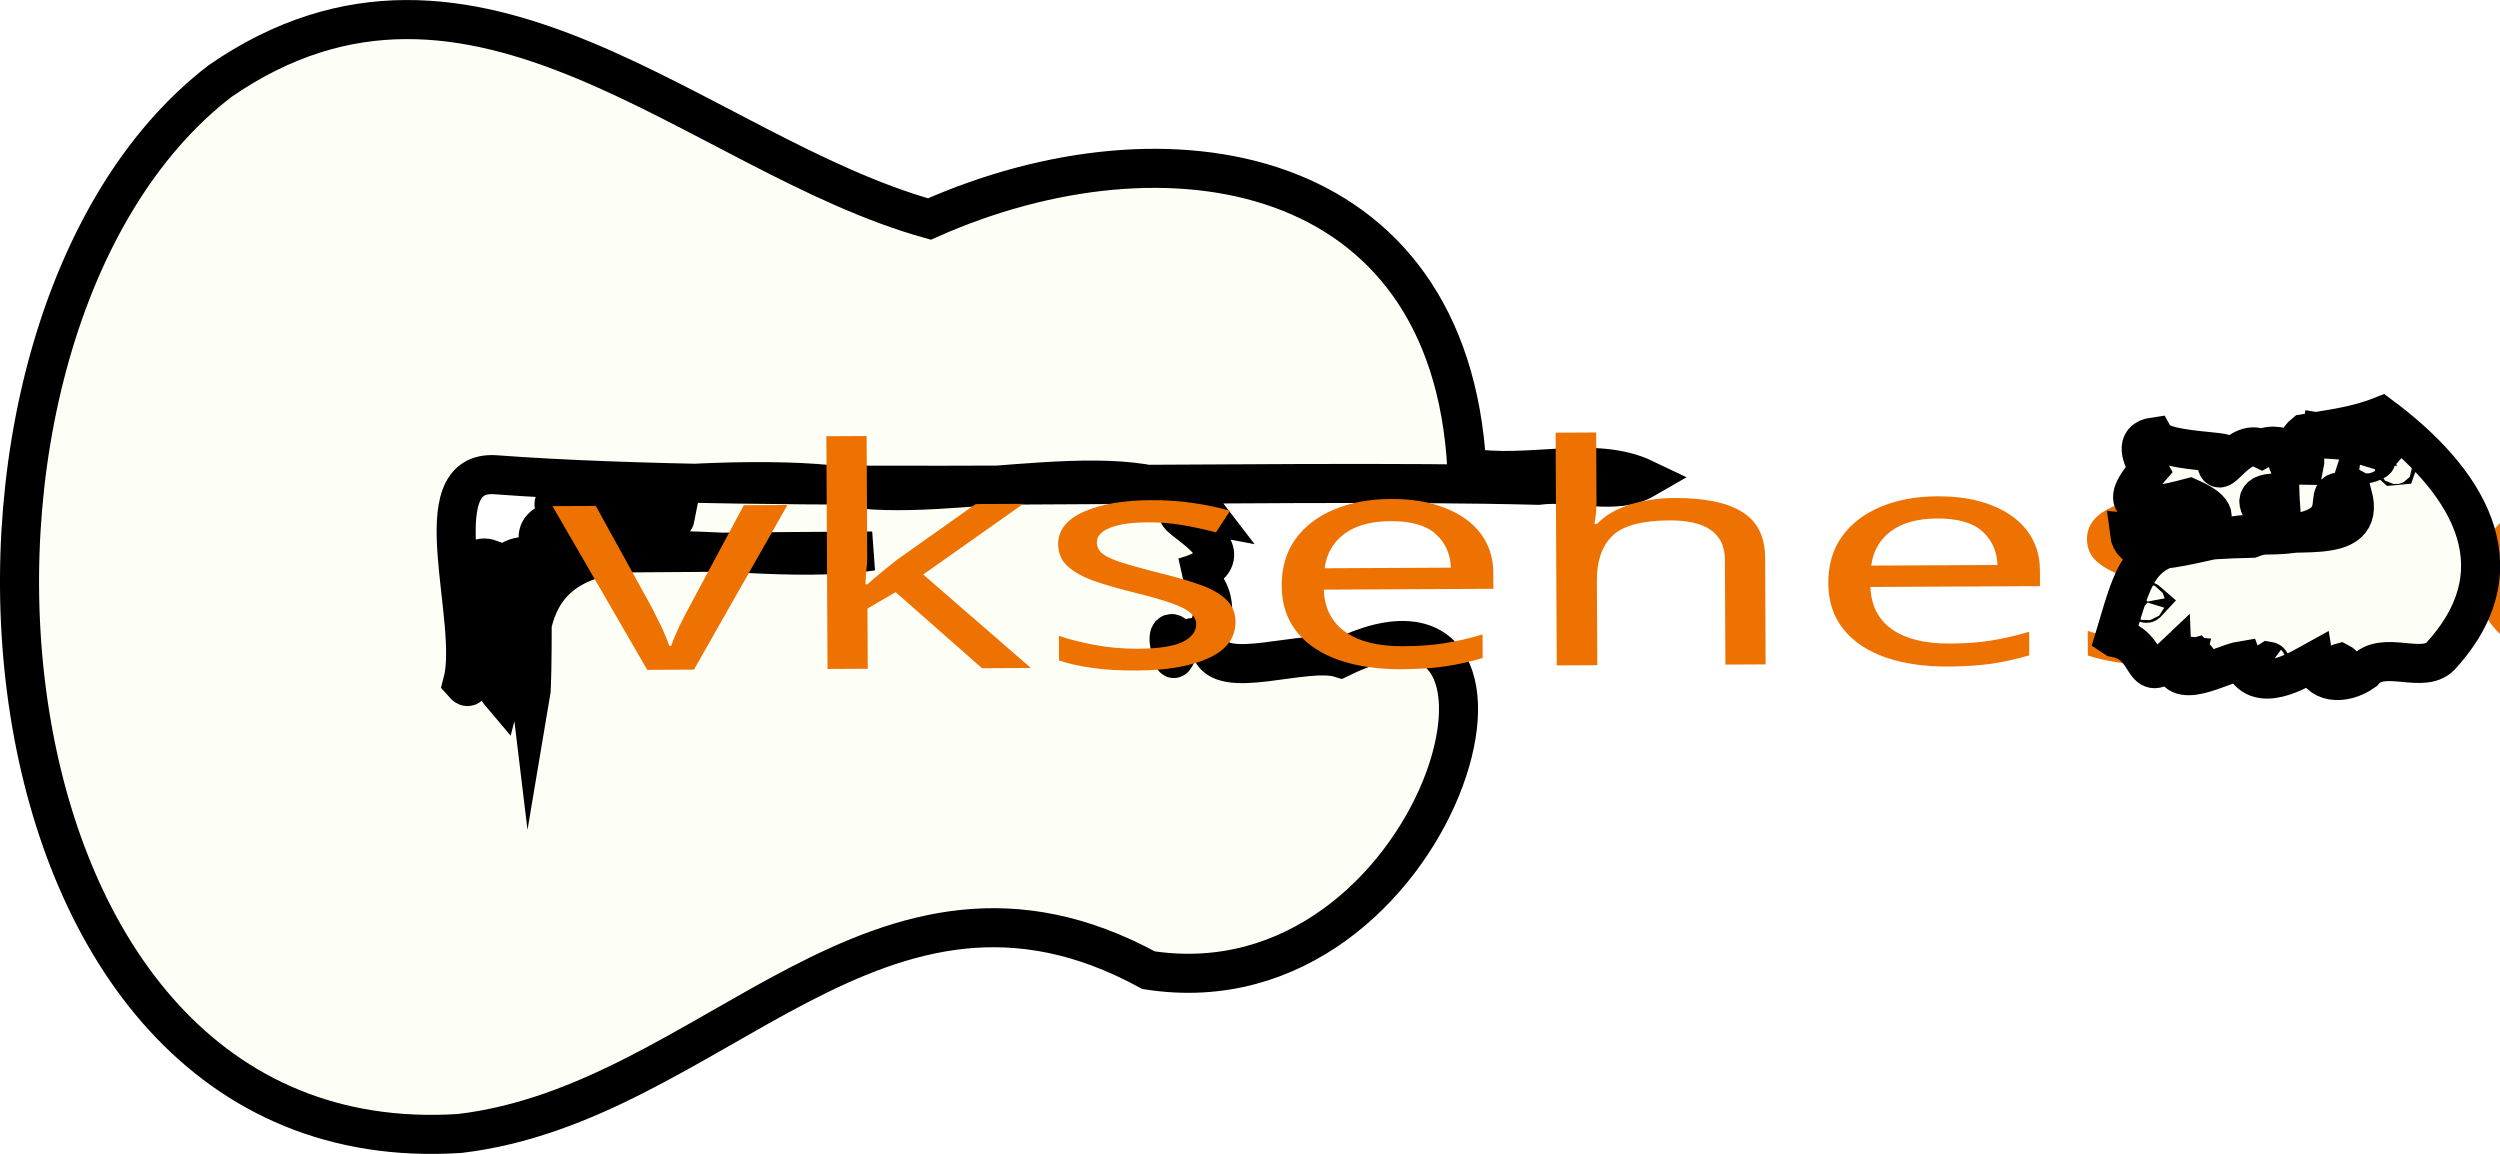
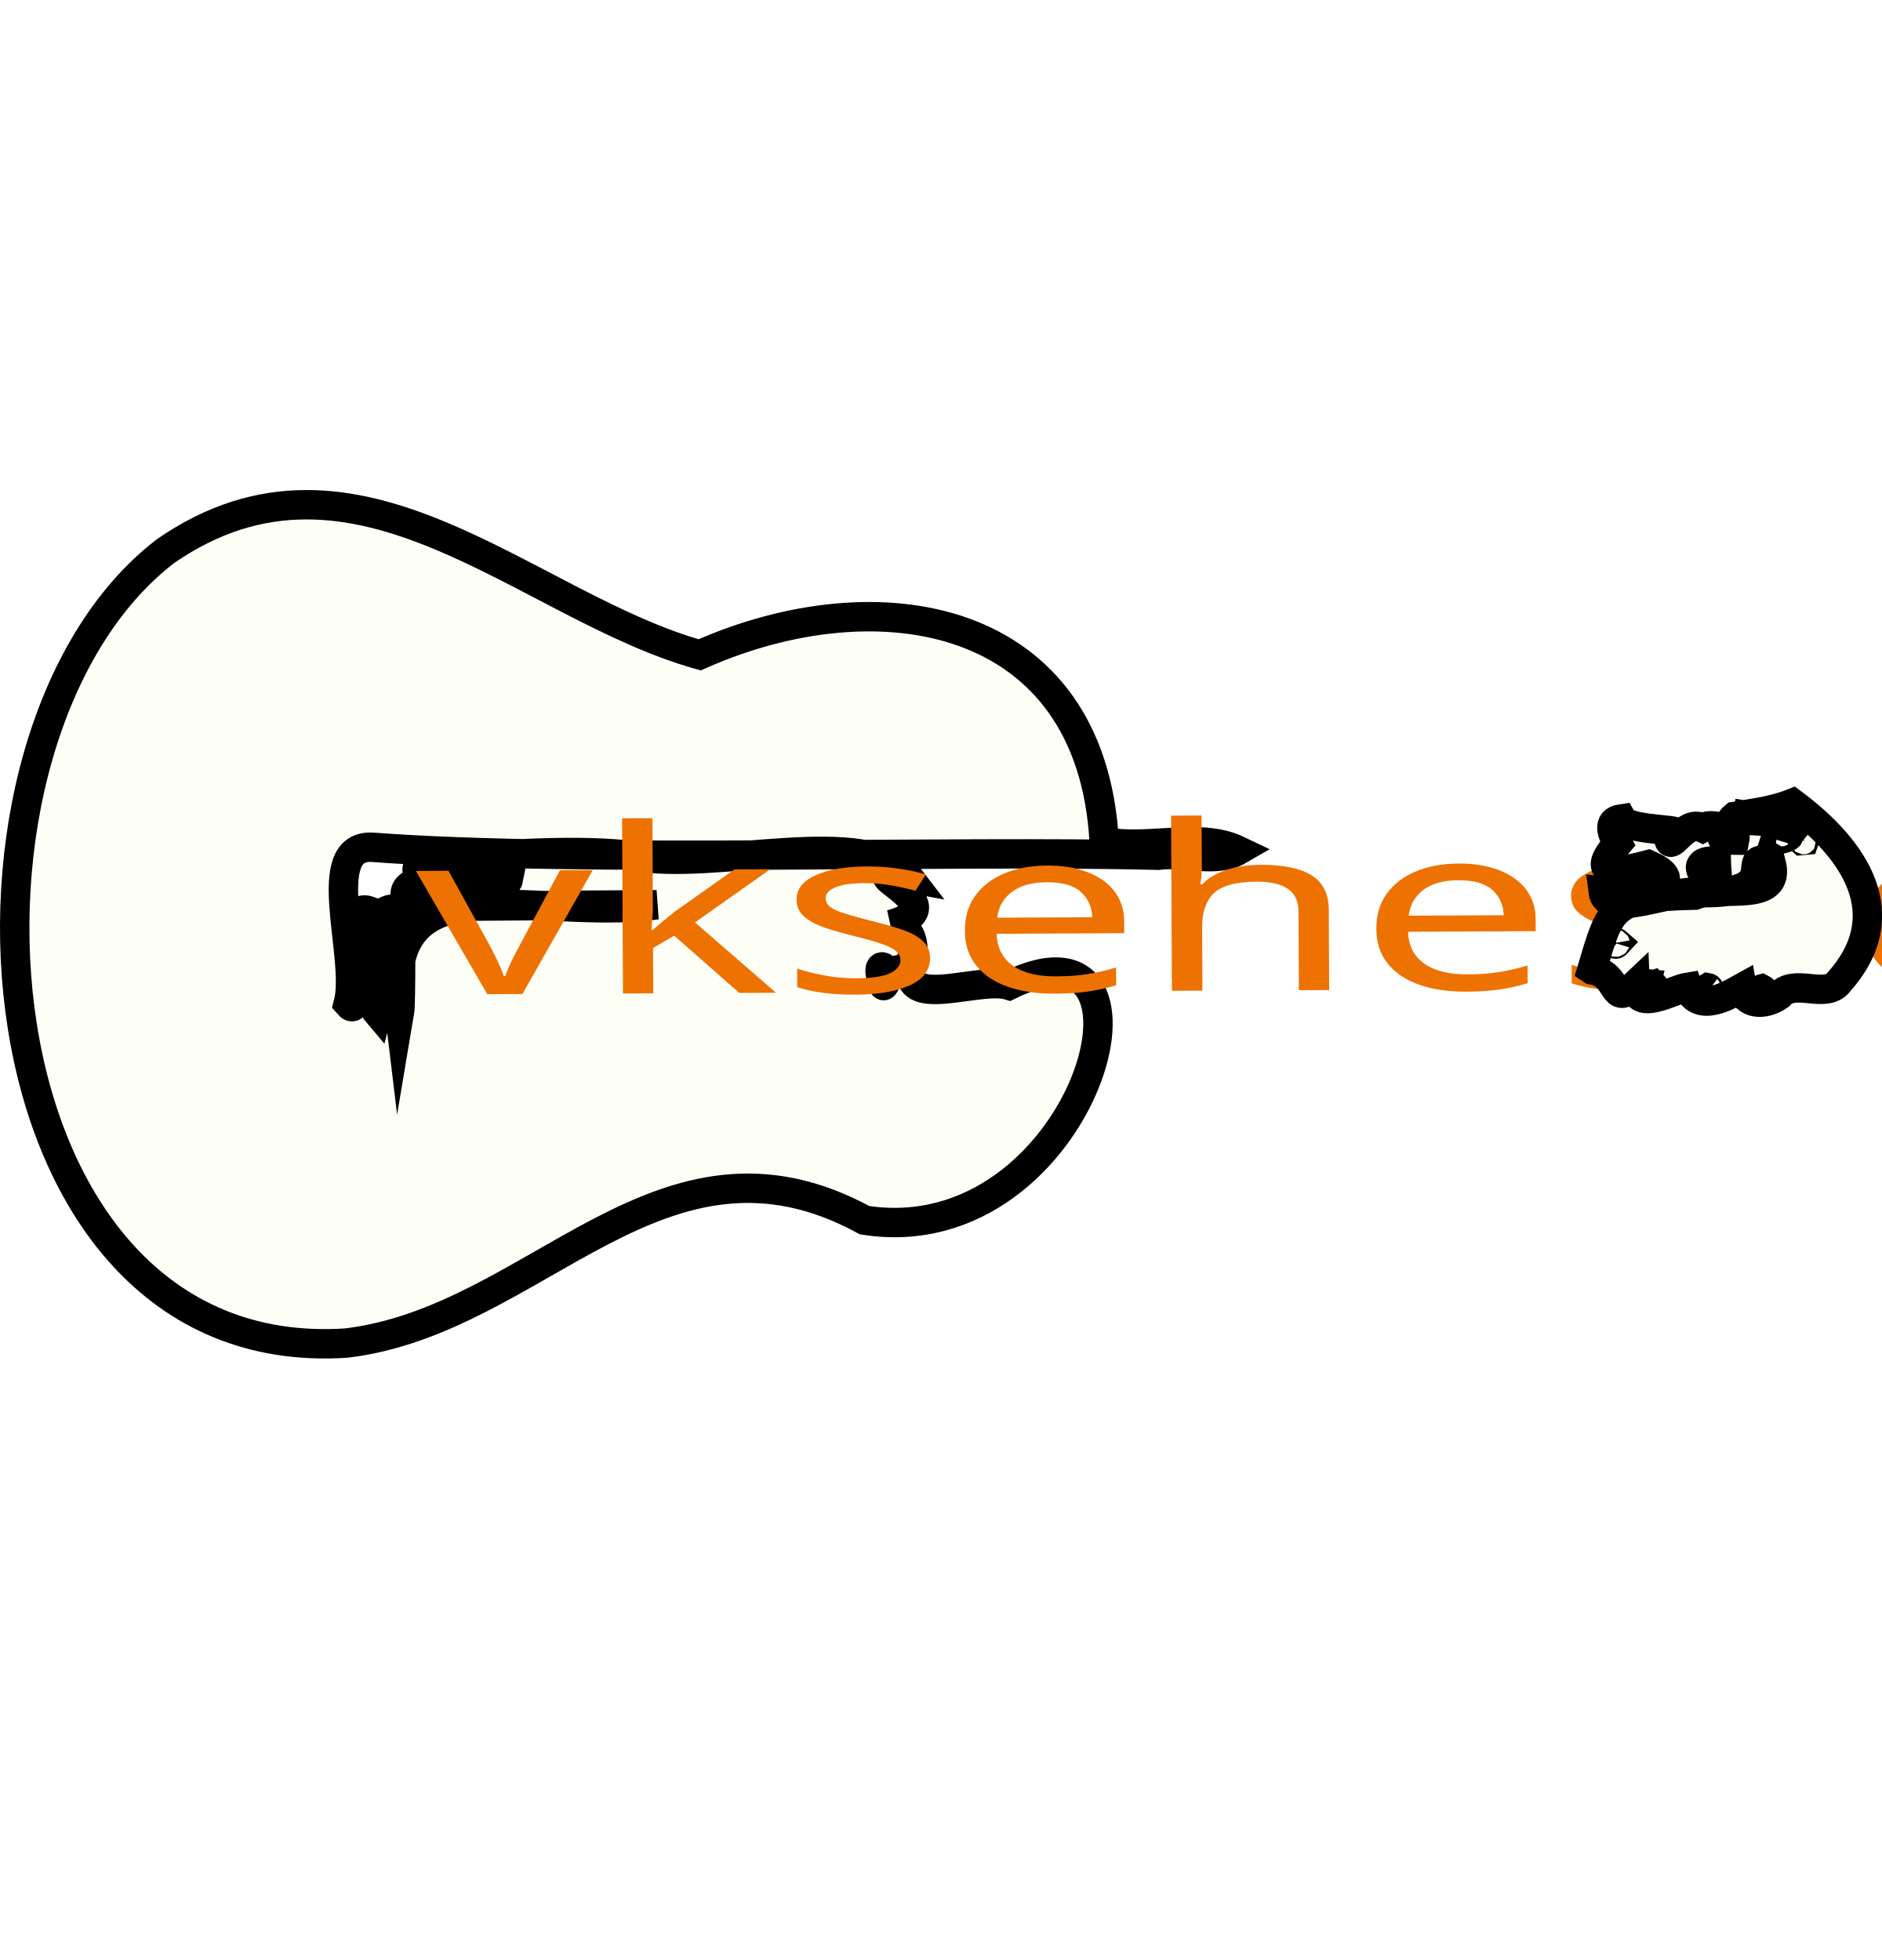
- <svg xmlns="http://www.w3.org/2000/svg" id="Lag_2" data-name="Lag 2" viewBox="0 0 192 88.62">
+ <svg xmlns="http://www.w3.org/2000/svg" id="Lag_2" data-name="Lag 2" viewBox="0 -50 192 200">
  <defs>
    <style>
      .cls-1 {
        fill: #fdfff7;
        stroke: #000;
        stroke-miterlimit: 10;
        stroke-width: 3px;
      }

      .cls-2 {
        fill: #ee7202;
        font-family: BrushScriptMT, 'Brush Script MT';
        font-size: 23.52px;
      }
    </style>
  </defs>
  <g id="Lag_1-2" data-name="Lag 1">
    <g>
      <path class="cls-1" d="m112.64,35.9c4.8.84,9.73-1.01,13.68.88-2.26,1.31-5.36.13-8.2.49-20.86-.54-59.1.76-80.07-.81-5.77-.4-1.25,11.17-2.53,15.99,2.01,2.34-1.55-10.84,2.15-9.5.56,3.08-.87,8.41.83,10.4.83-3.14-2.32-11.02,2.25-10.6.16.57.16,9.72.01,10.6-1.98-16.29,13.72-9.25,26.23-11.03-8.42.03-16.84.18-25.26.15-2.79-4.82,9.87-1.42,10.11-2.65-23.16-.79,3.04-3.84,12.79-2.49,8.11,1.64,23.94-3.28,28.16,2.26-7.17-1.36,5.45,2.73-1.89,4.75,2.93-.51,3.18,5.91-.45,4.7-.74-.98-.88.1-.34,1.28-.02,1.33.79-3.11,2.86-.57.66,2.69,7.26-.05,9.96.79,17.71-8.68,7.78,27.47-14.72,23.97-20.78-11.31-33.39,10.24-52.91,12.54C-3.44,89.56-7.9,25.24,16.91,6.22c19.5-13.45,36.7,5.63,54.47,10.6,18.22-8.1,39.97-4.39,41.27,19.08Z" />
      <text class="cls-2" transform="translate(42.49 51.48) rotate(-.28) scale(1.51 1)">
        <tspan x="0" y="0">vksehested</tspan>
      </text>
      <path class="cls-1" d="m162.4,48.95c1.92-6.42,1.92-7.42,10.5-7.61,2.65-1.07,8.93.92,7.78-3.33-3.69-1.28,1.81,3.34-7.44,3.07-2.68-.39-9.35,2.83-9.71-.16,3.95.41,9.1-.73,4.64-2.69-3.66.98-5.94,1.04-3.14-2.16-.5-.89-1.19-2.3.39-2.52.77,1.43,7.89.91,4.8,1.73.06,2.17,1.52-1.76,3.47-.81,1.57-.86,4.34,1.34,2.34.33-.76,1.19-.03.9.95.92.24-1.15-1.08-1.54,0-2.42,1.93-.34,3.89-.54,5.9-1.34,6.34,4.72,10.88,11.38,4.68,18.29-1.34,1.71-4.55-.48-6.03,1.32-1.57,1.11-3.56.92-3.83-.77-1,.55-4.47,2.79-5.5-.07-1.64.26-5.28,2.61-5.39-.21-2.5,2.39-1.46-1.05-4.38-1.55Zm12.69-11.06c-1.85-.17-2.1.76-.78,1.84,1.28,2.18.81-.71.78-1.84Zm5.99-2.25c.74.19,2.07-.61,1.02-.24-.19-.96-.81-.45-1.02.24Zm-2.38-1.89c.04-.32-.03-.49-.37-.54-.04.29-.06.52.37.54Zm1.01,17.64c.25-.22.3-.33.01-.48-.26.07-.16.27-.01.48Zm-11.11-.47c.27-.19.16-.25,0-.43-.25.07-.1.23,0,.43Zm5.69.19c.07-.16.12-.29-.05-.32-.2.12-.14.18.05.32Zm-9.32-4.88c-.08-.07-.15-.13-.19,0,.03.16.08.12.19,0Zm2.94,4.15c-.11-.01-.19-.05-.22.08.12.03.18.07.22-.08Zm16.16-14.57c.08-.22-.33-.11-.19.01.06,0,.13,0,.19-.01Z" />
    </g>
  </g>
</svg>
